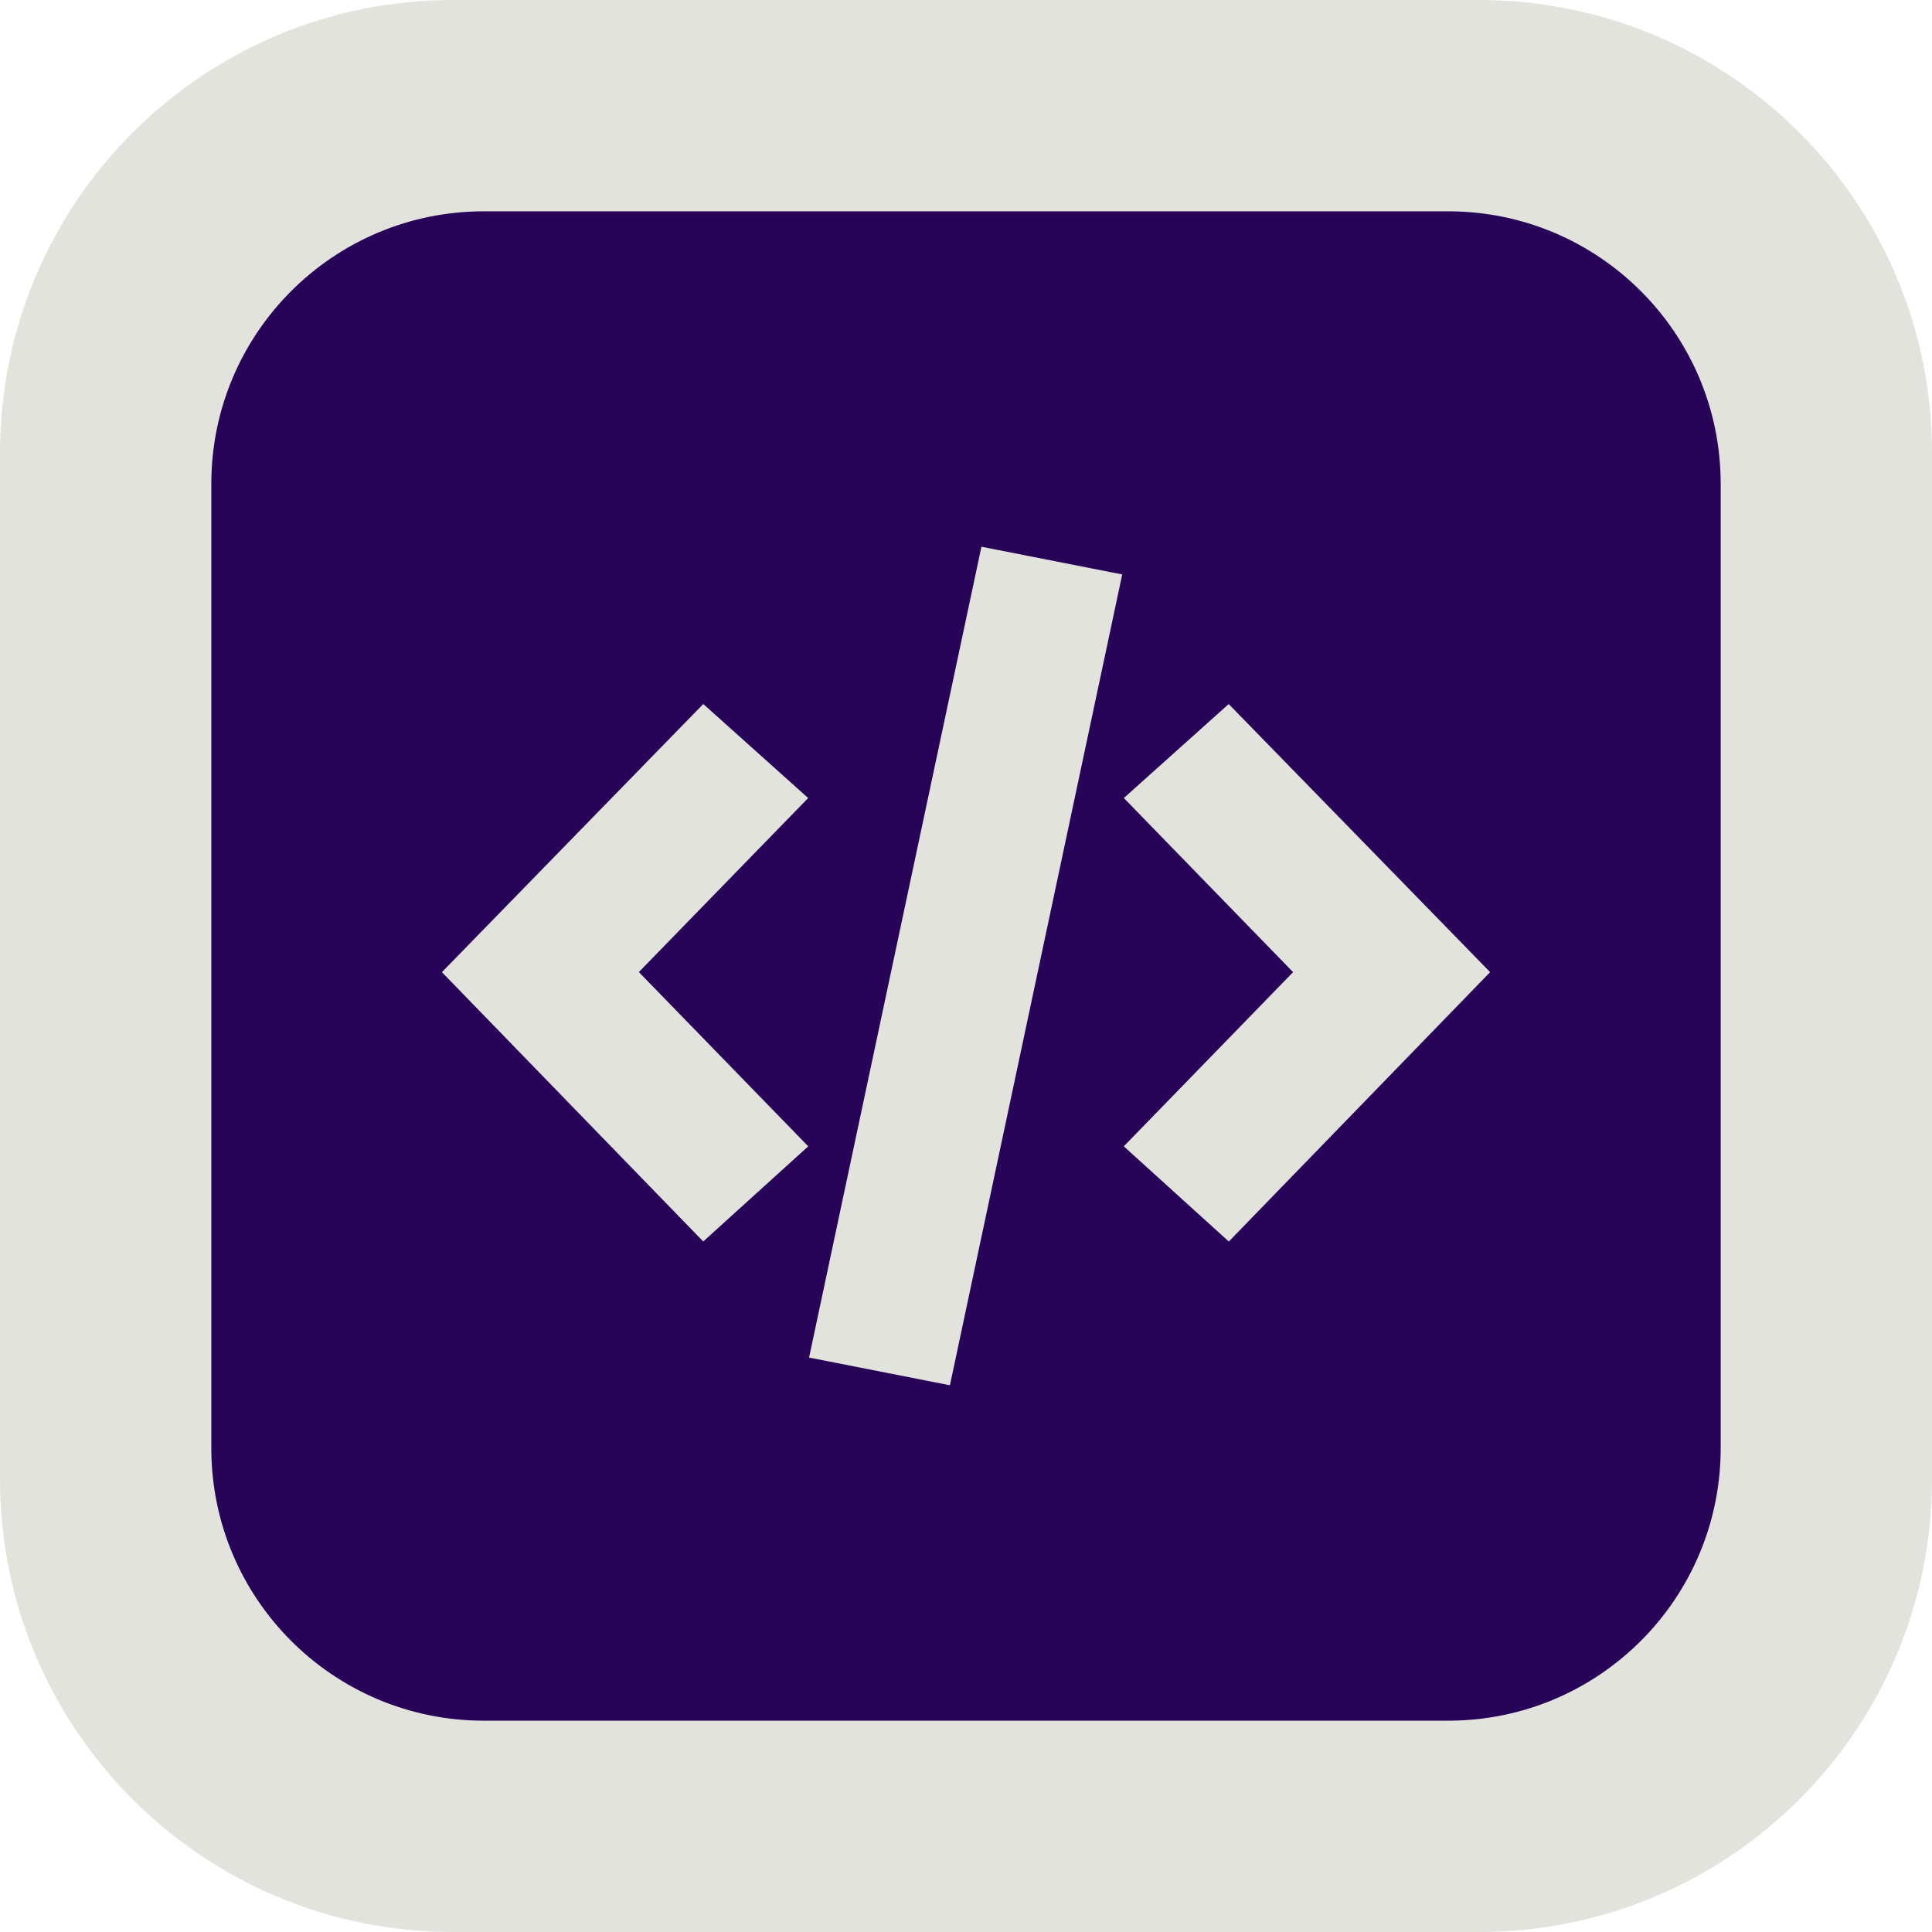
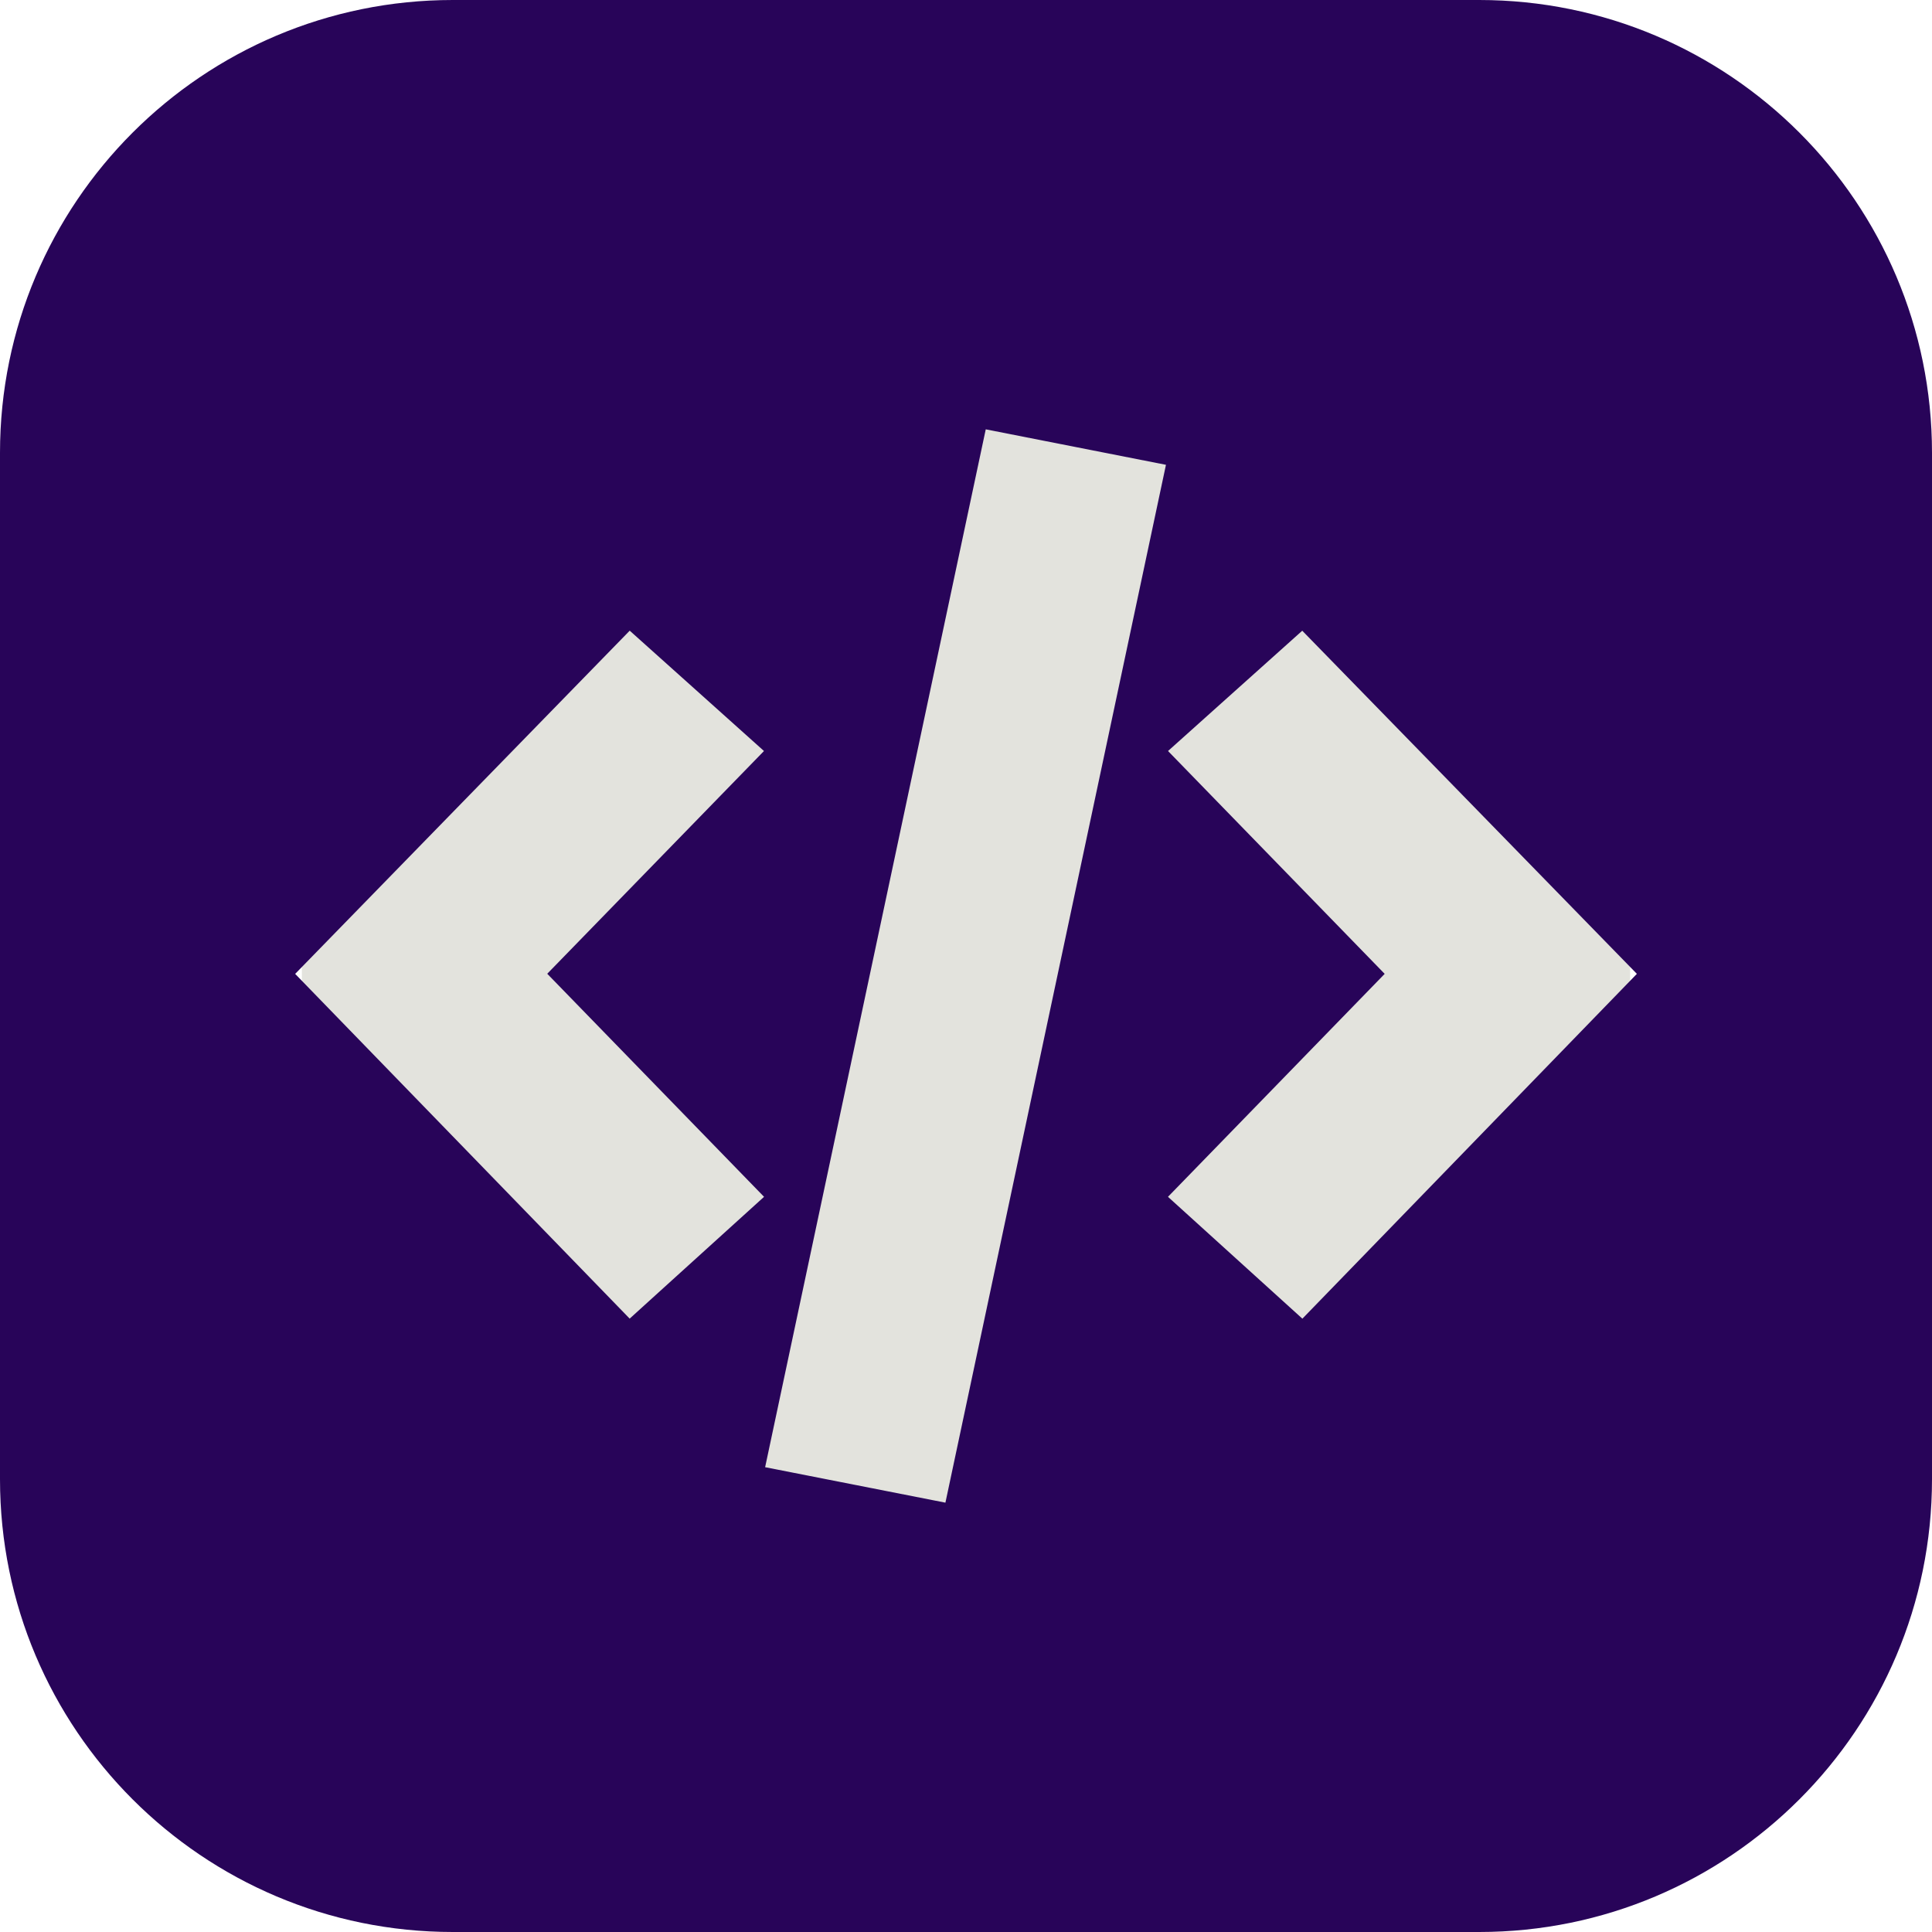
<svg xmlns="http://www.w3.org/2000/svg" width="256" height="256" viewBox="0 0 256 256" fill="none">
-   <rect width="256" height="256" rx="60" fill="#E3E3DD" />
-   <svg x="28" y="28" width="200" height="200" viewBox="0 10 72 72" fill="#000000" preserveAspectRatio="xMidYMid meet">
-     <path fill="#280459" fill-rule="evenodd" d="M13 10C5.82 10 0 15.82 0 23v46c0 7.18 5.82 13 13 13h46c7.18 0 13-5.82 13-13V23c0-7.18-5.82-13-13-13zm30.452 17.322L36.736 26l-2.899 13.638-5.323 25.04 6.31 1.241.409.081zM17.233 39.899l6.233-6.394v-.003l2.321 2.08 2.684 2.406-1.599 1.643c-2.156 2.216-4.298 4.419-6.478 6.658l8.08 8.313c-1.315 1.19-2.614 2.368-3.943 3.573l-1.065.966L11 46.294zm34.488-3.123c3.093 3.173 6.18 6.34 9.279 9.515v.003l-7.862 8.105-4.602 4.744-1.593-1.444-3.416-3.097 3.022-3.109 5.054-5.2c-2.68-2.759-5.35-5.504-8.074-8.305l1.998-1.791c.994-.89 1.987-1.782 3.004-2.692z" clip-rule="evenodd" />
-   </svg>
+   <defs>
+     <clipPath id="devbox_tile">
+       <rect width="256" height="256" rx="60" />
+     </clipPath>
+   </defs>
+   <g clip-path="url(#devbox_tile)">
+     <rect x="40" y="40" width="176" height="176" fill="#E3E3DD" />
+     <g transform="matrix(1.28 0 0 1.28 -35.840 -35.840)">
+       <svg x="28" y="28" width="200" height="200" viewBox="0 10 72 72" fill="#000000" preserveAspectRatio="xMidYMid meet">
+         <path fill="#280459" fill-rule="evenodd" d="M13 10C5.82 10 0 15.82 0 23v46c0 7.18 5.82 13 13 13h46c7.18 0 13-5.82 13-13V23c0-7.18-5.82-13-13-13zm30.452 17.322L36.736 26l-2.899 13.638-5.323 25.04 6.31 1.241.409.081zM17.233 39.899l6.233-6.394v-.003l2.321 2.08 2.684 2.406-1.599 1.643c-2.156 2.216-4.298 4.419-6.478 6.658l8.08 8.313c-1.315 1.19-2.614 2.368-3.943 3.573l-1.065.966L11 46.294zm34.488-3.123c3.093 3.173 6.18 6.34 9.279 9.515v.003l-7.862 8.105-4.602 4.744-1.593-1.444-3.416-3.097 3.022-3.109 5.054-5.2c-2.68-2.759-5.35-5.504-8.074-8.305l1.998-1.791c.994-.89 1.987-1.782 3.004-2.692z" clip-rule="evenodd" />
+       </svg>
+     </g>
+   </g>
</svg>
